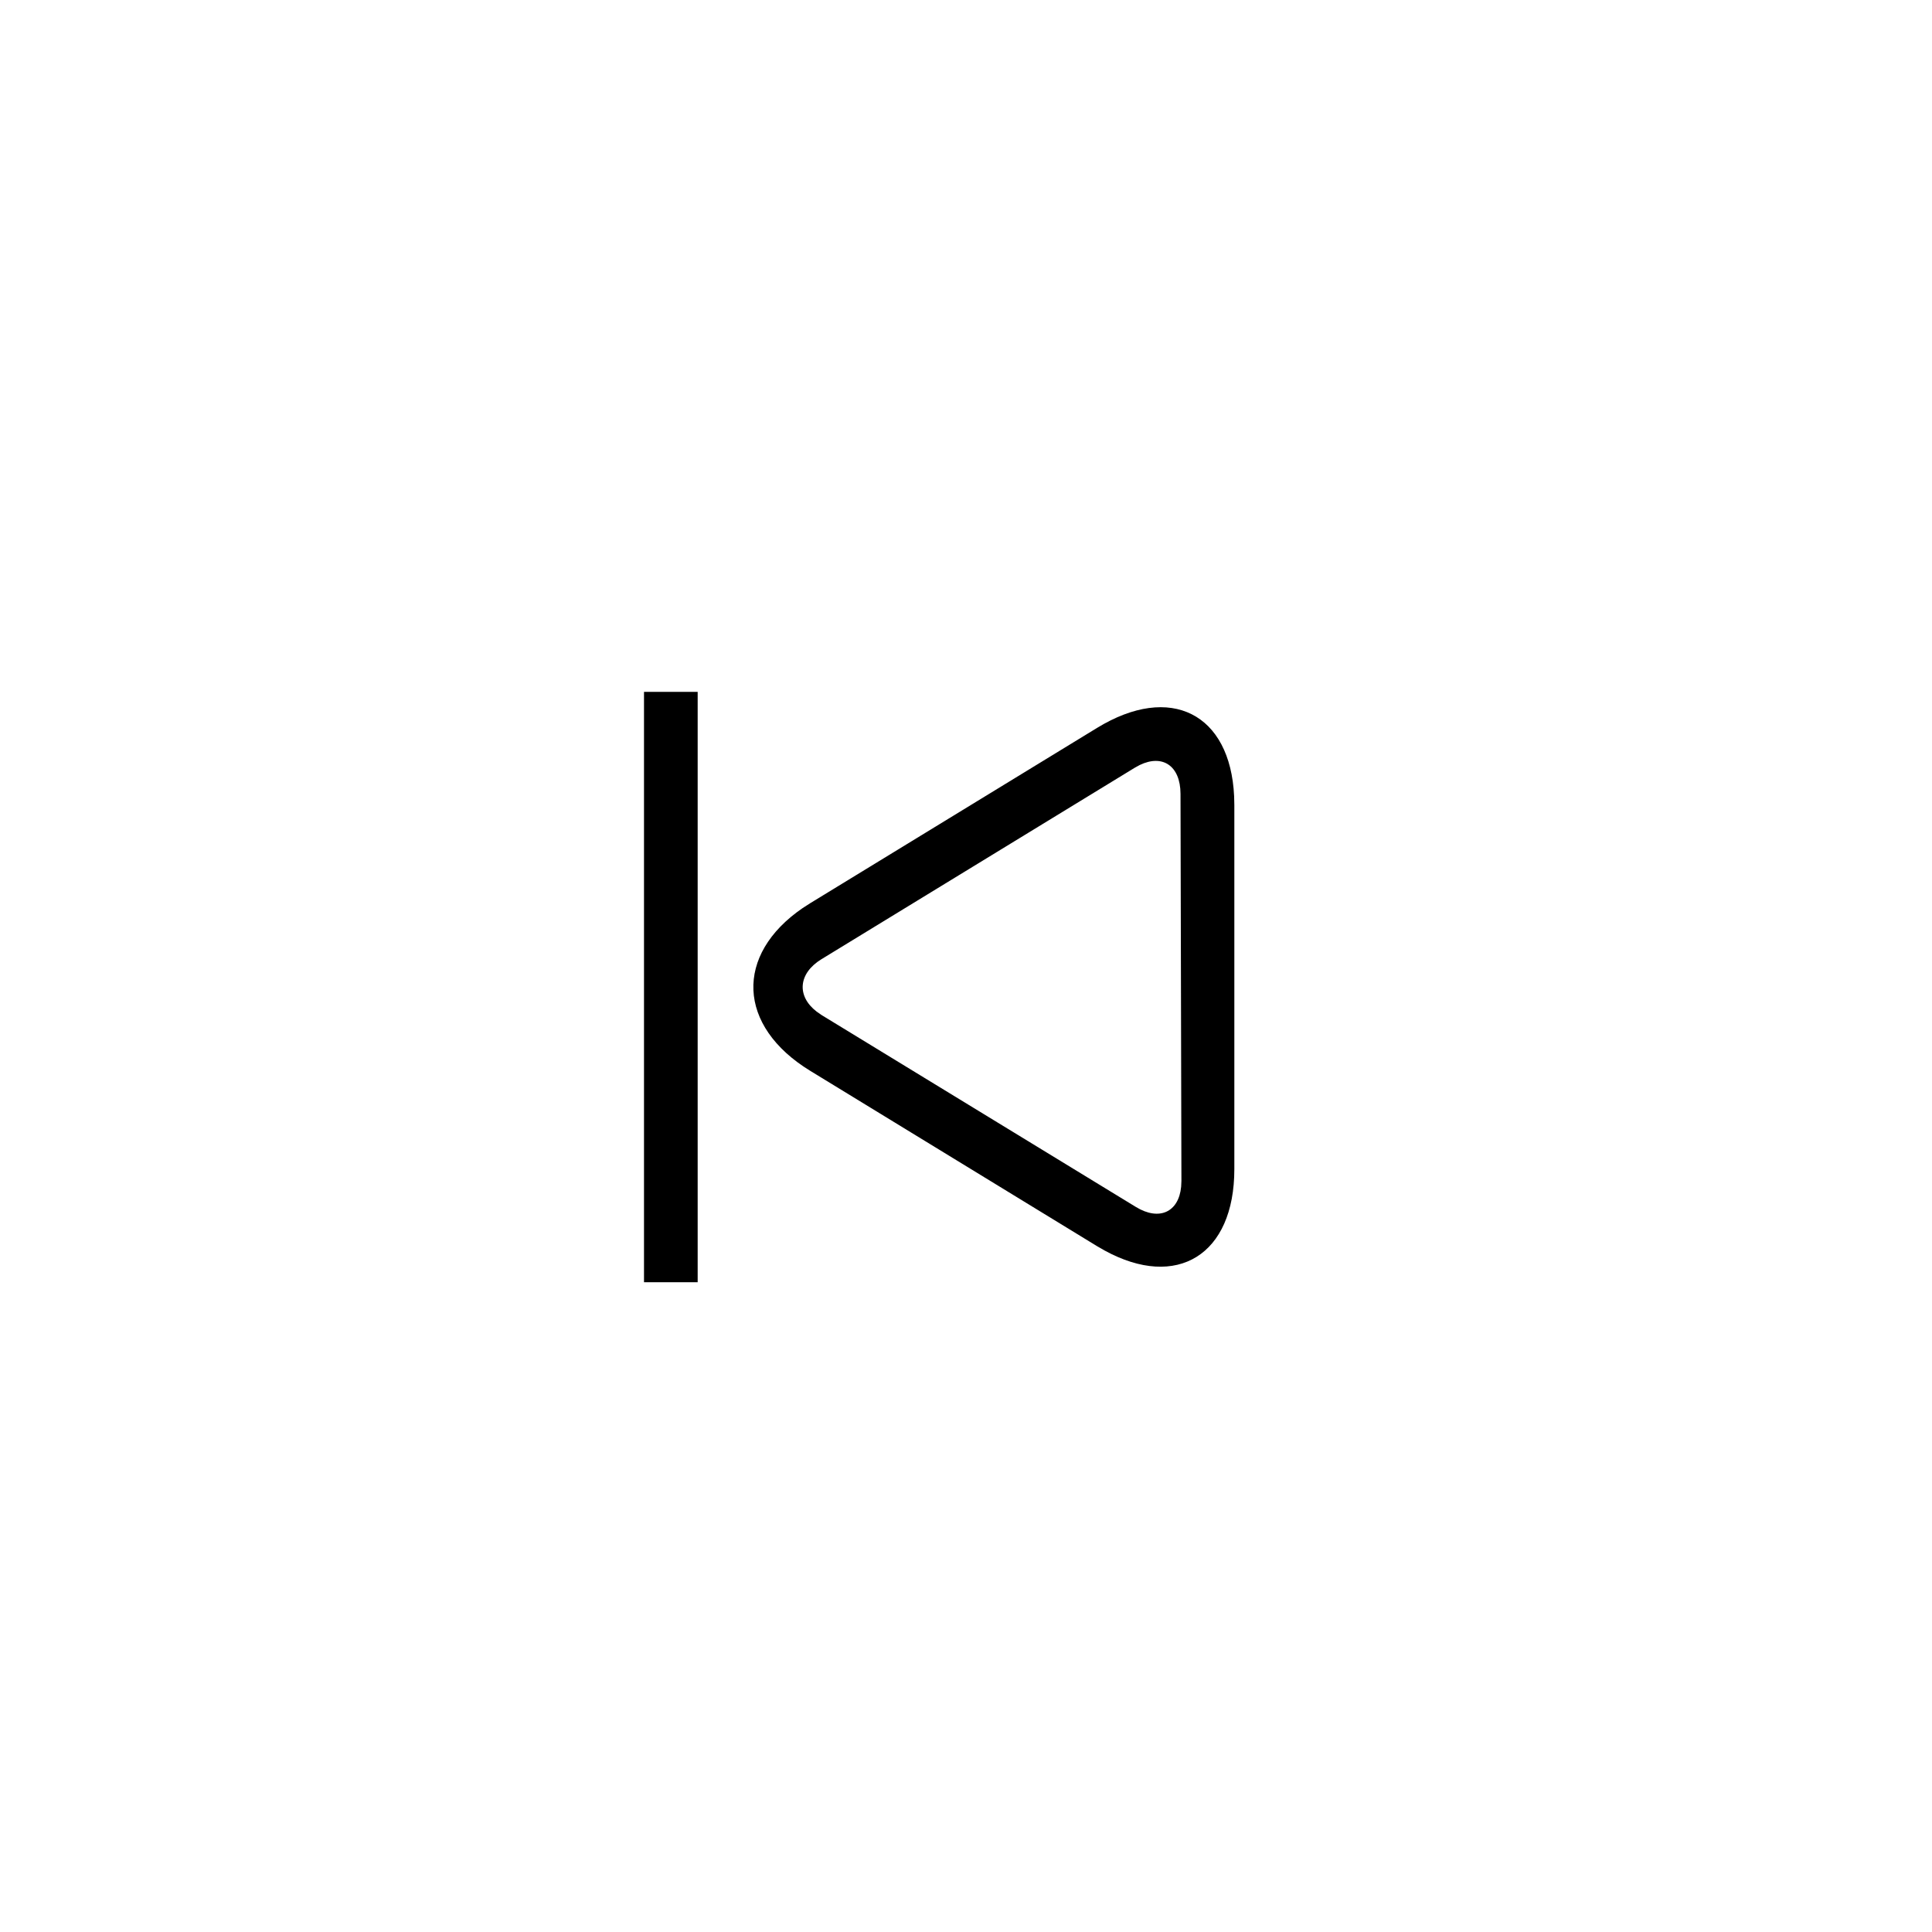
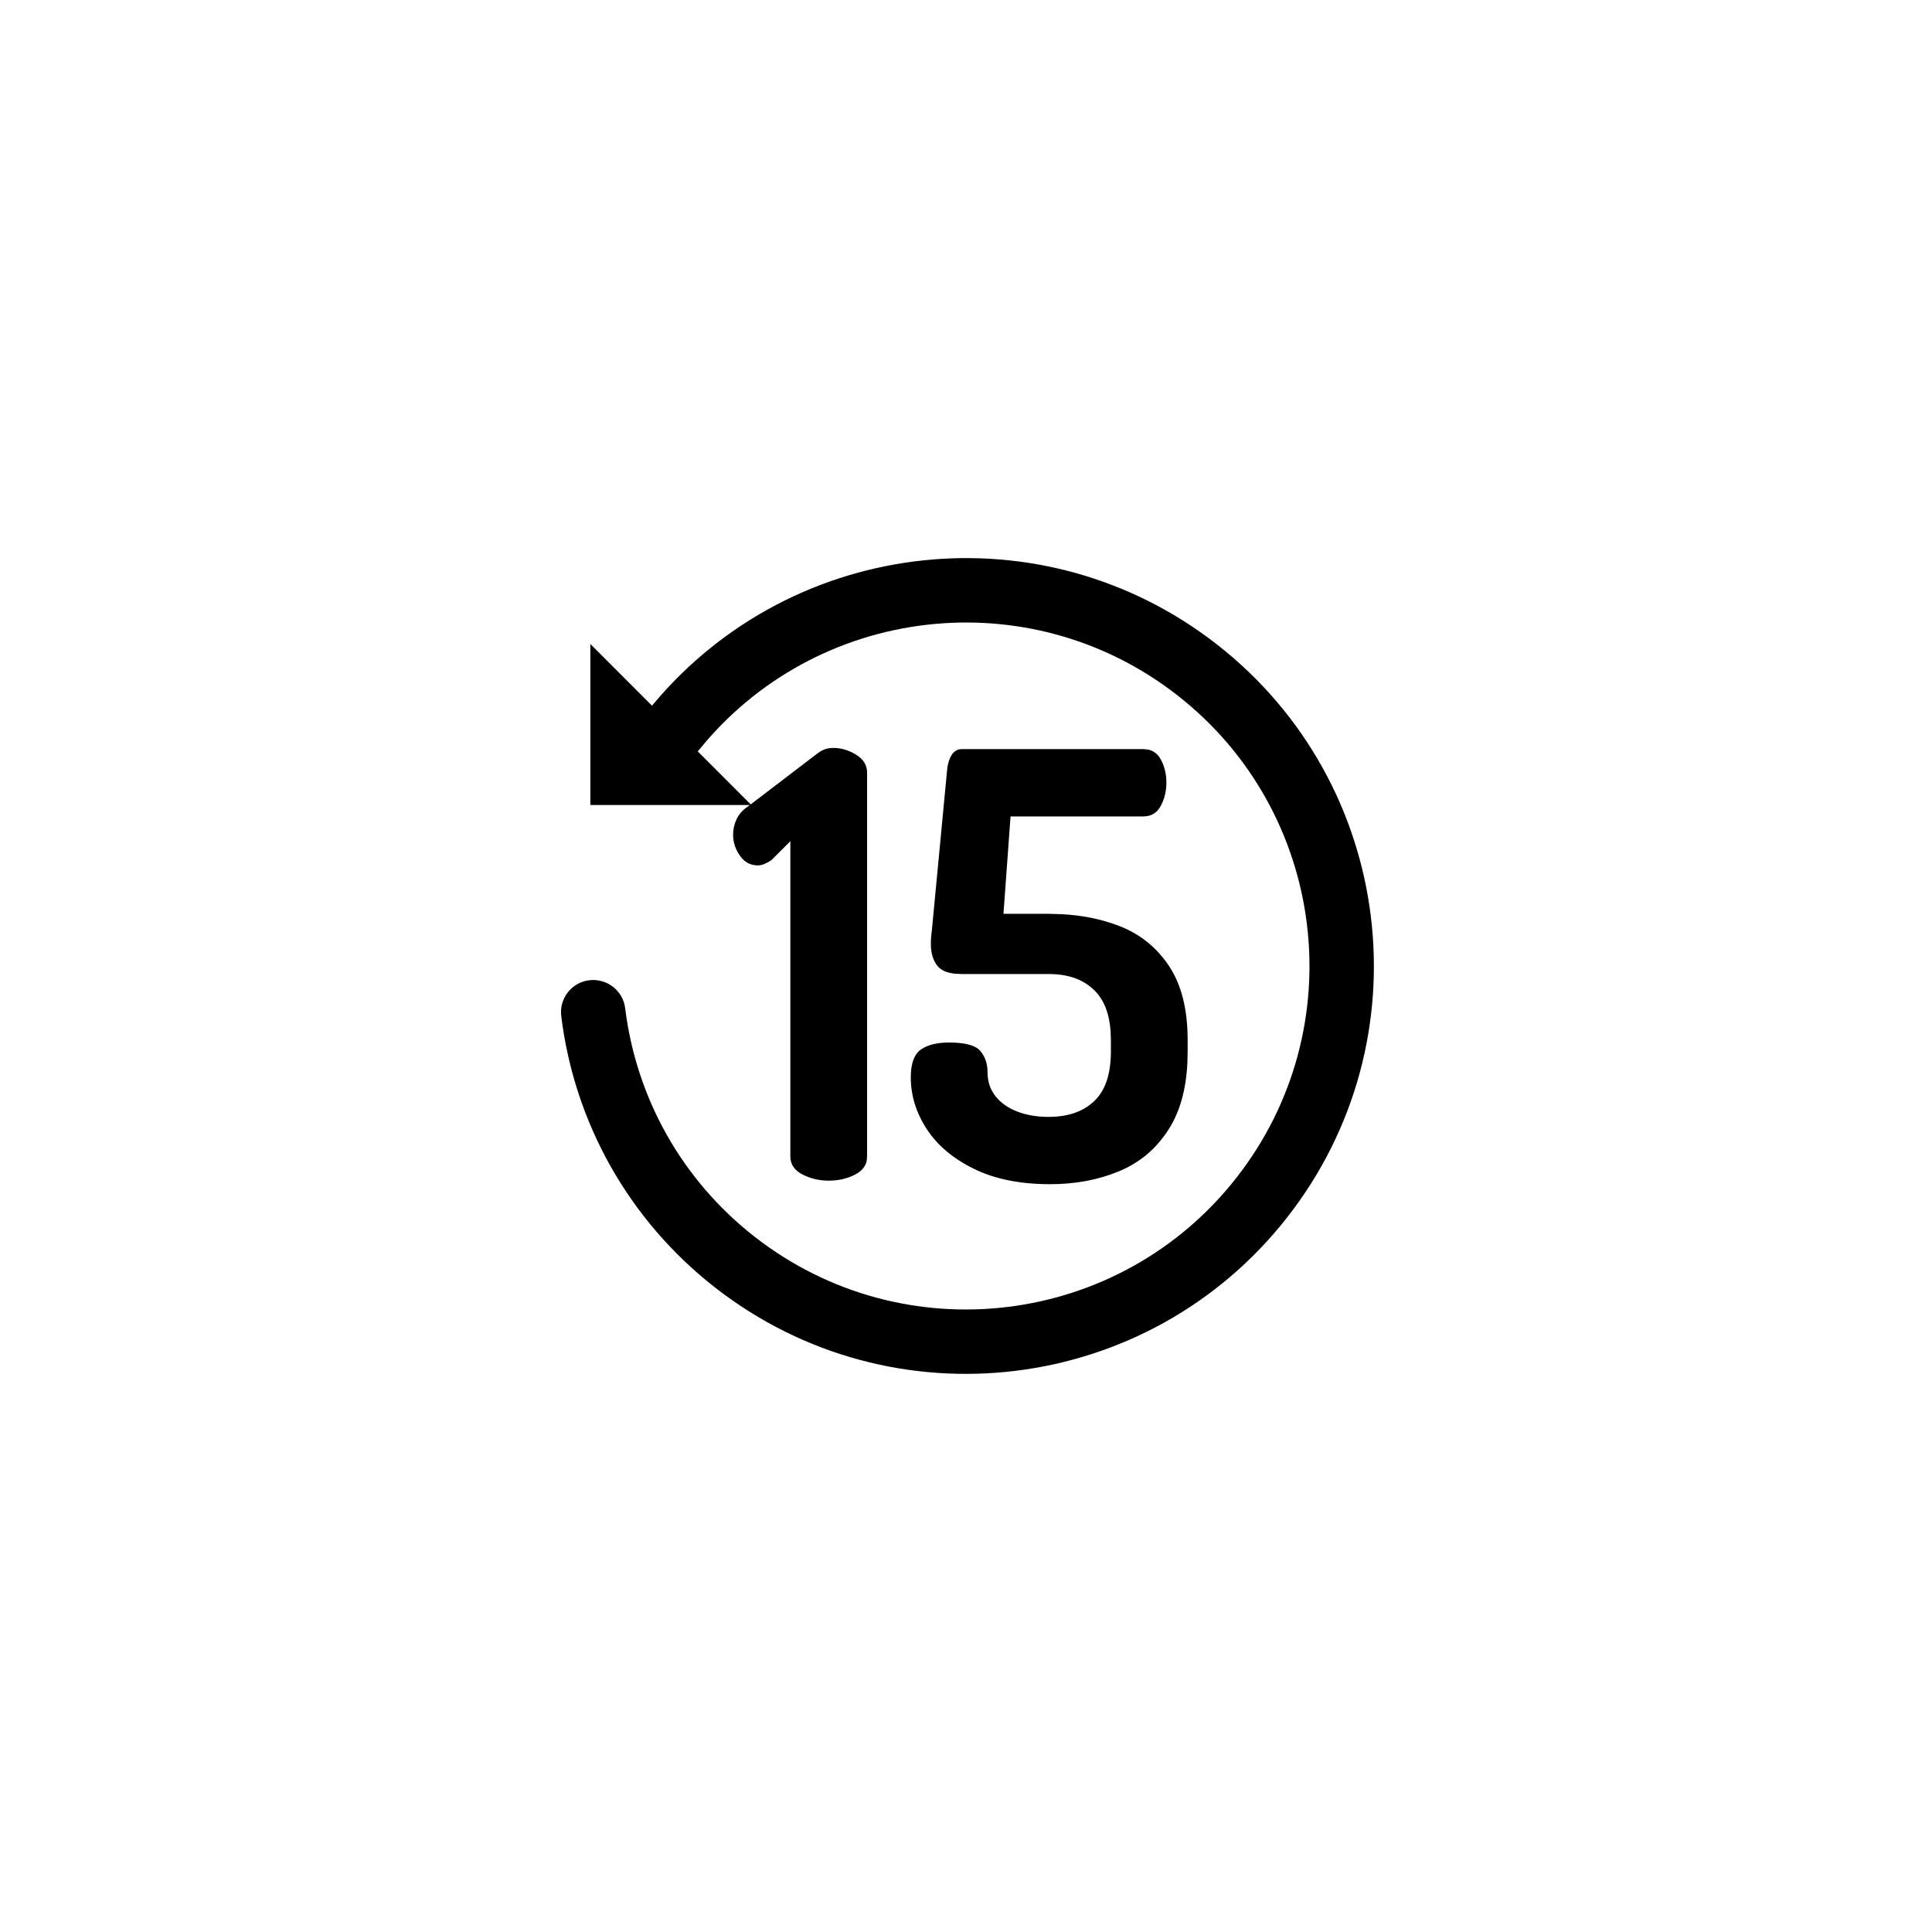
<svg xmlns="http://www.w3.org/2000/svg" width="36px" height="36px" viewBox="0 0 36 36" version="1.1">
-   <g id="页面-1" stroke="none" stroke-width="1" fill="none" fill-rule="evenodd">
-     <g id="按钮规范" transform="translate(-521, -138)" fill="#000000" fill-rule="nonzero">
-       <g id="编组" transform="translate(519, 131)">
-         <g id="last_normal" transform="translate(20, 25) scale(-1, 1) translate(-20, -25) translate(2, 7)">
-           <path d="M14,12.892 L14,23.892 L13,23.892 L13,12.892 L14,12.892 Z M23.996,14.835 L24,14.997 L24,21.786 C24,23.384 22.93,24.039 21.582,23.301 L21.441,23.22 L16.1,19.955 C14.731,19.119 14.688,17.791 15.954,16.922 L16.1,16.828 L21.441,13.564 C22.813,12.725 23.924,13.3 23.996,14.835 Z M22.237,14.255 L22.144,14.306 L16.307,17.873 C15.874,18.138 15.841,18.56 16.216,18.849 L16.309,18.914 L22.164,22.489 C22.6,22.756 22.964,22.587 23.009,22.112 L23.014,22.006 L22.997,14.791 C22.995,14.269 22.663,14.049 22.237,14.255 Z" id="Combined-Shape" transform="translate(18.49997, 18.39153) scale(-1, 1) translate(-18.49997, -18.39153) " />
-         </g>
-       </g>
+   <g id="button--Play-15-" stroke="none" stroke-width="1" fill="none" fill-rule="evenodd">
+     <path d="M10.256,-4.14336123e-16 L25.744,4.14336123e-16 C29.311,-2.4074122e-16 30.604,0.371 31.907,1.069 C33.211,1.766 34.234,2.789 34.931,4.093 C35.629,5.396 36,6.689 36,10.256 L36,25.744 C36,29.311 35.629,30.604 34.931,31.907 C34.234,33.211 33.211,34.234 31.907,34.931 C30.604,35.629 29.311,36 25.744,36 L10.256,36 C6.689,36 5.396,35.629 4.093,34.931 C2.789,34.234 1.766,33.211 1.069,31.907 C0.371,30.604 1.60494146e-16,29.311 -2.76224082e-16,25.744 L2.76224082e-16,10.256 C-1.60494146e-16,6.689 0.371,5.396 1.069,4.093 C1.766,2.789 2.789,1.766 4.093,1.069 C5.396,0.371 6.689,2.4074122e-16 10.256,-4.14336123e-16 Z" id="Rectangle-3" fill-opacity="0" fill="#000000" />
+     <g id="ICON-/-Media-/-Play-15-" transform="translate(10.45305, 10.39966)" fill="#000000" fill-rule="nonzero">
+       <path d="M12.226,1.611 C15.534,4.196 16.12,8.972 13.536,12.279 C10.952,15.587 6.175,16.173 2.868,13.589 C1.261,12.333 0.25,10.519 0.005,8.535 C-0.036,8.206 0.197,7.906 0.526,7.866 C0.855,7.825 1.155,8.058 1.196,8.387 C1.403,10.059 2.252,11.586 3.607,12.644 C6.392,14.82 10.414,14.326 12.59,11.541 C14.766,8.755 14.273,4.733 11.487,2.557 C8.721,0.396 4.736,0.868 2.549,3.602 L3.535,4.589 L4.769,3.647 L4.837,3.599 L4.837,3.599 L4.907,3.565 C4.955,3.547 5.011,3.537 5.077,3.537 C5.224,3.537 5.365,3.58 5.501,3.664 C5.637,3.748 5.704,3.86 5.704,3.999 L5.704,3.999 L5.704,11.149 L5.696,11.233 C5.672,11.339 5.602,11.423 5.484,11.485 C5.338,11.562 5.173,11.6 4.989,11.6 C4.813,11.6 4.65,11.562 4.5,11.485 C4.35,11.408 4.274,11.296 4.274,11.149 L4.274,11.149 L4.274,5.275 L3.922,5.627 L3.856,5.667 L3.856,5.667 L3.79,5.699 C3.746,5.717 3.706,5.726 3.669,5.726 C3.53,5.726 3.418,5.666 3.334,5.545 C3.25,5.424 3.207,5.294 3.207,5.154 C3.207,5.052 3.229,4.955 3.273,4.863 C3.317,4.771 3.383,4.696 3.471,4.637 L3.471,4.637 L3.52,4.6 L0.547,4.6 L0.547,1.6 L1.696,2.75 L1.726,2.714 C4.345,-0.41 8.989,-0.918 12.226,1.611 Z M10.852,3.559 L10.936,3.567 C11.041,3.588 11.121,3.649 11.177,3.752 C11.247,3.88 11.281,4.025 11.281,4.186 C11.281,4.34 11.247,4.483 11.177,4.615 C11.107,4.747 10.999,4.813 10.852,4.813 L10.852,4.813 L8.377,4.813 L8.245,6.628 L9.092,6.628 L9.33,6.635 C9.721,6.655 10.078,6.729 10.401,6.854 C10.79,7.004 11.1,7.254 11.331,7.602 C11.562,7.95 11.677,8.41 11.677,8.982 L11.677,8.982 L11.677,9.191 L11.672,9.409 C11.647,9.904 11.533,10.312 11.331,10.632 C11.1,10.999 10.79,11.263 10.401,11.424 C10.013,11.586 9.584,11.666 9.114,11.666 C8.557,11.666 8.084,11.571 7.695,11.38 C7.307,11.19 7.013,10.942 6.815,10.638 C6.617,10.334 6.518,10.013 6.518,9.675 C6.518,9.419 6.581,9.246 6.705,9.158 C6.83,9.07 7.006,9.026 7.233,9.026 C7.534,9.026 7.728,9.08 7.816,9.186 C7.904,9.292 7.948,9.422 7.948,9.576 C7.948,9.752 7.998,9.903 8.097,10.027 C8.196,10.152 8.332,10.247 8.504,10.313 C8.676,10.379 8.869,10.412 9.081,10.412 C9.448,10.412 9.734,10.313 9.939,10.115 C10.145,9.917 10.247,9.609 10.247,9.191 L10.247,9.191 L10.247,8.982 L10.241,8.81 C10.216,8.478 10.115,8.226 9.939,8.053 C9.734,7.851 9.452,7.75 9.092,7.75 L9.092,7.75 L7.464,7.75 L7.341,7.744 C7.187,7.728 7.078,7.678 7.013,7.596 C6.933,7.494 6.892,7.358 6.892,7.189 C6.892,7.138 6.894,7.09 6.898,7.046 C6.902,7.002 6.907,6.955 6.914,6.903 L6.914,6.903 L7.189,4.01 L7.199,3.911 C7.212,3.818 7.236,3.741 7.272,3.68 C7.32,3.6 7.384,3.559 7.464,3.559 L7.464,3.559 L10.852,3.559 Z" id="形状结合" />
    </g>
  </g>
</svg>
